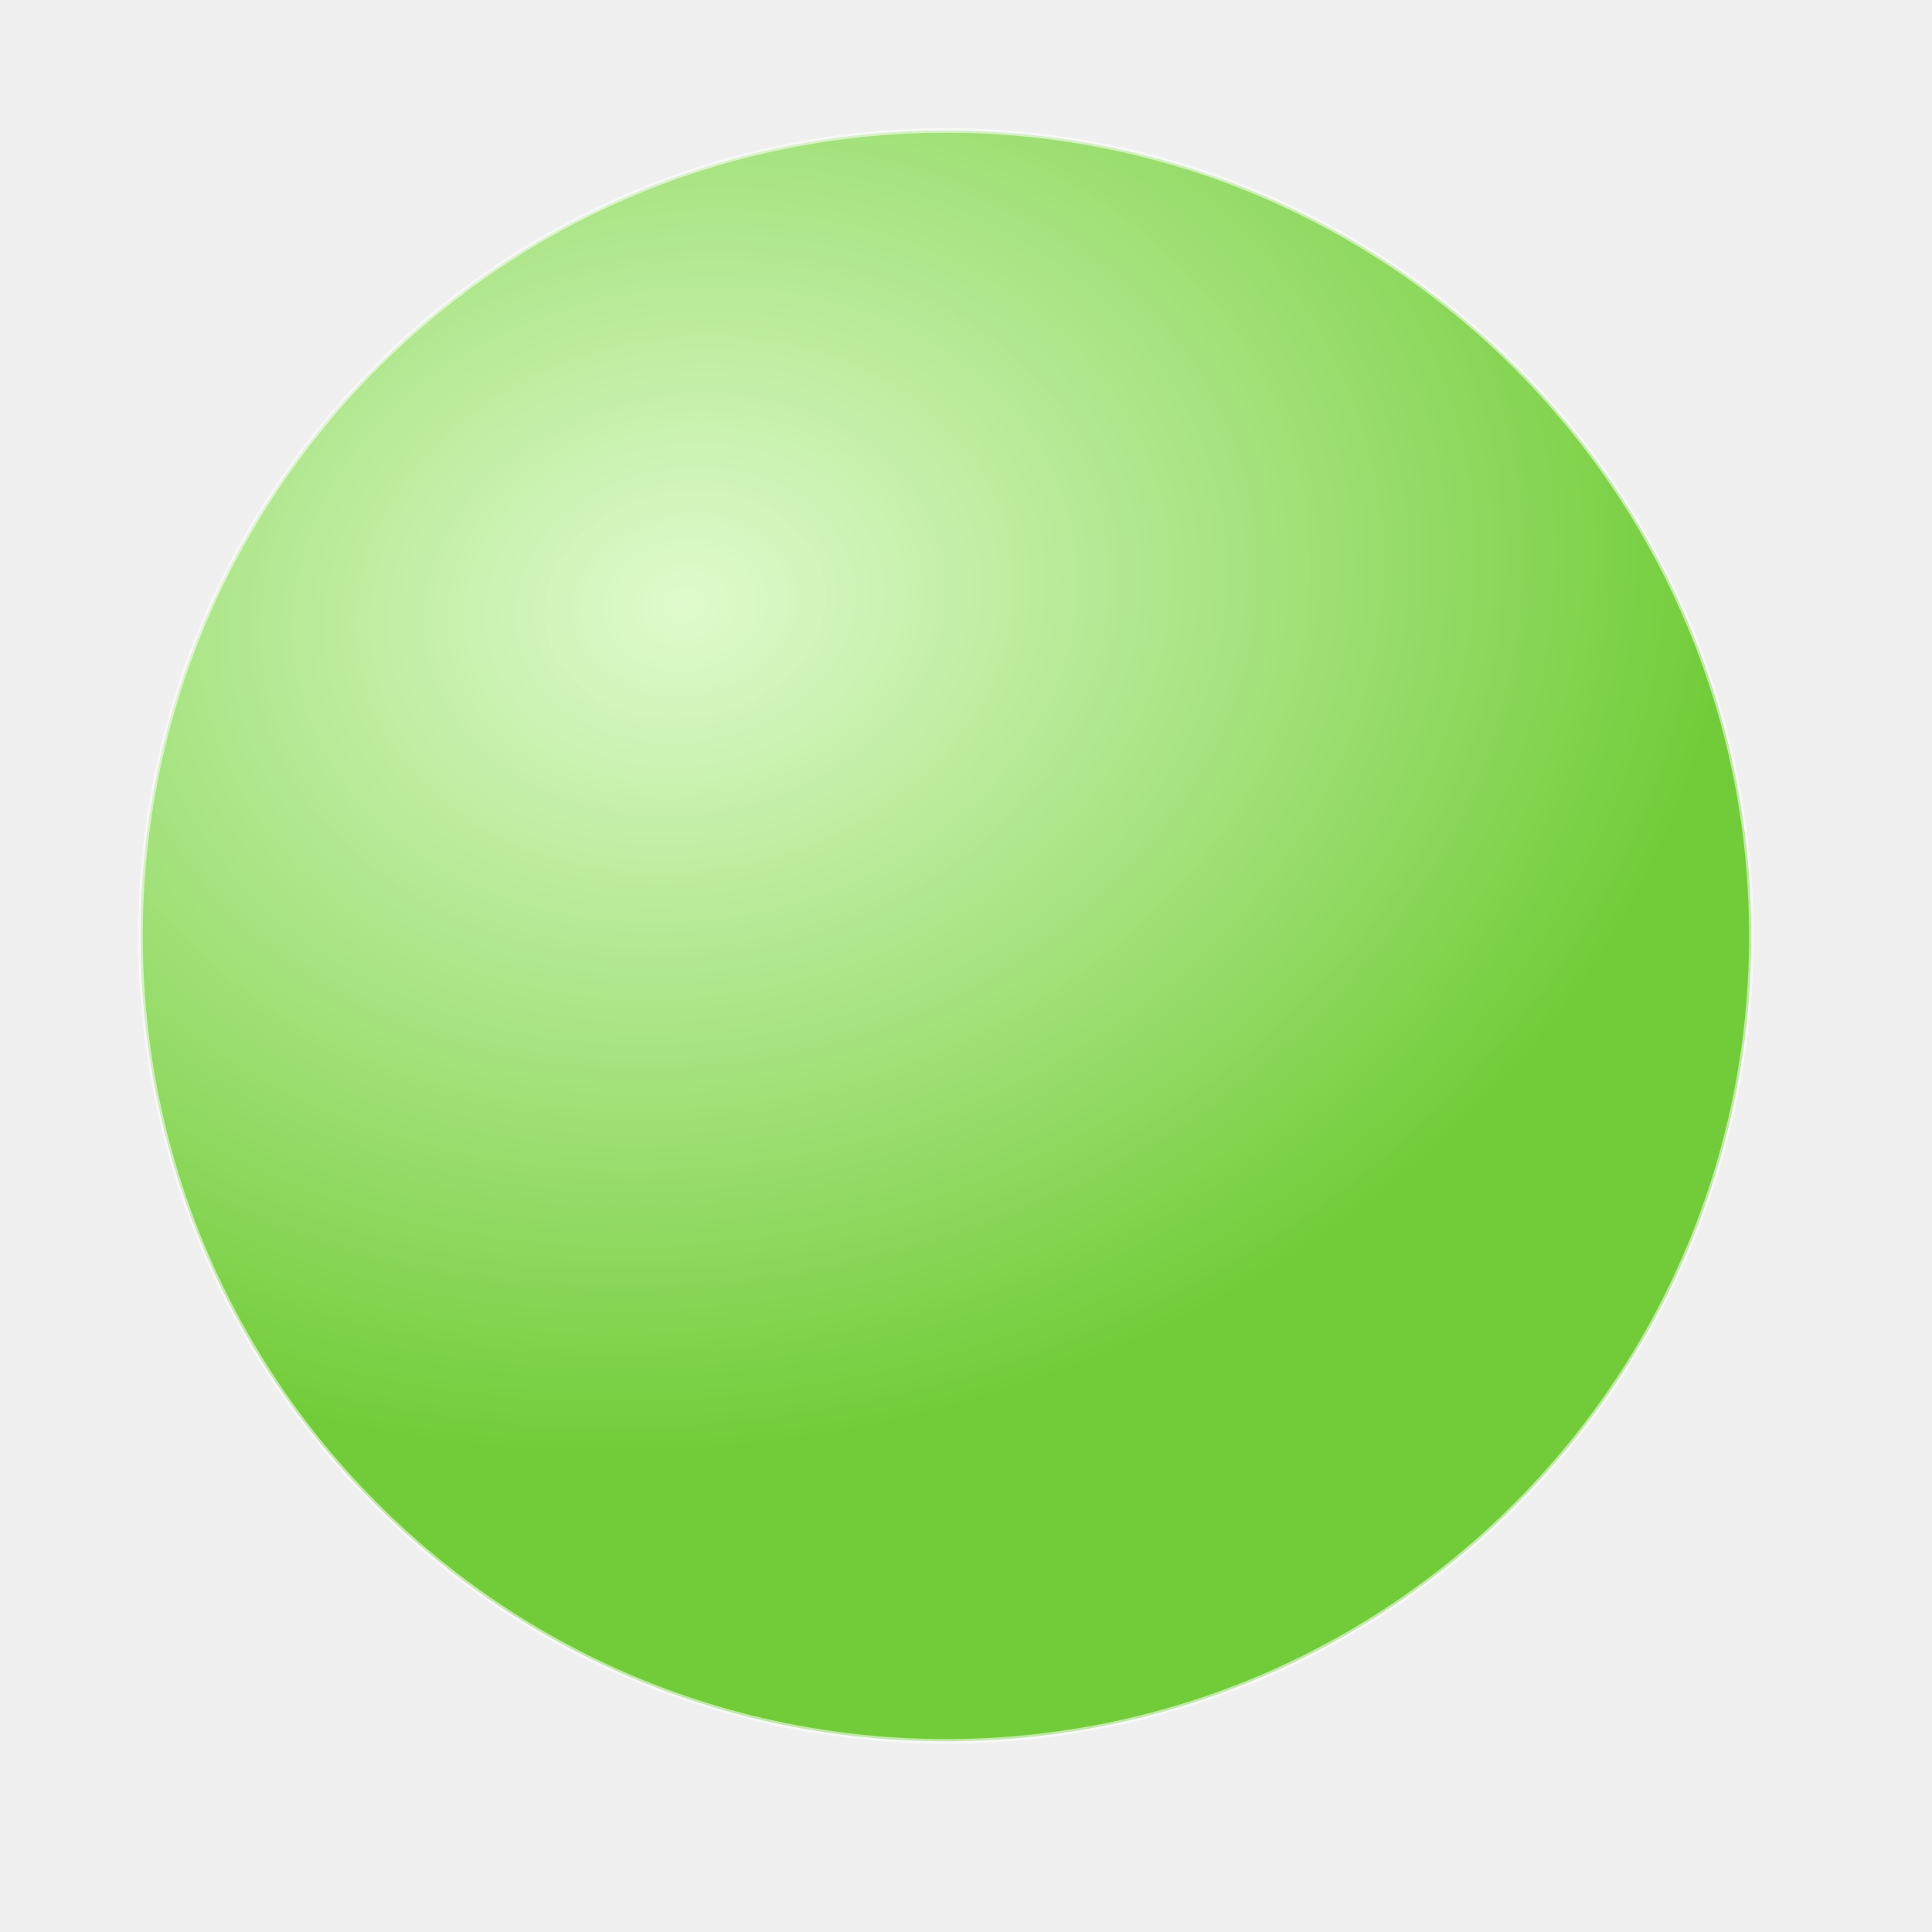
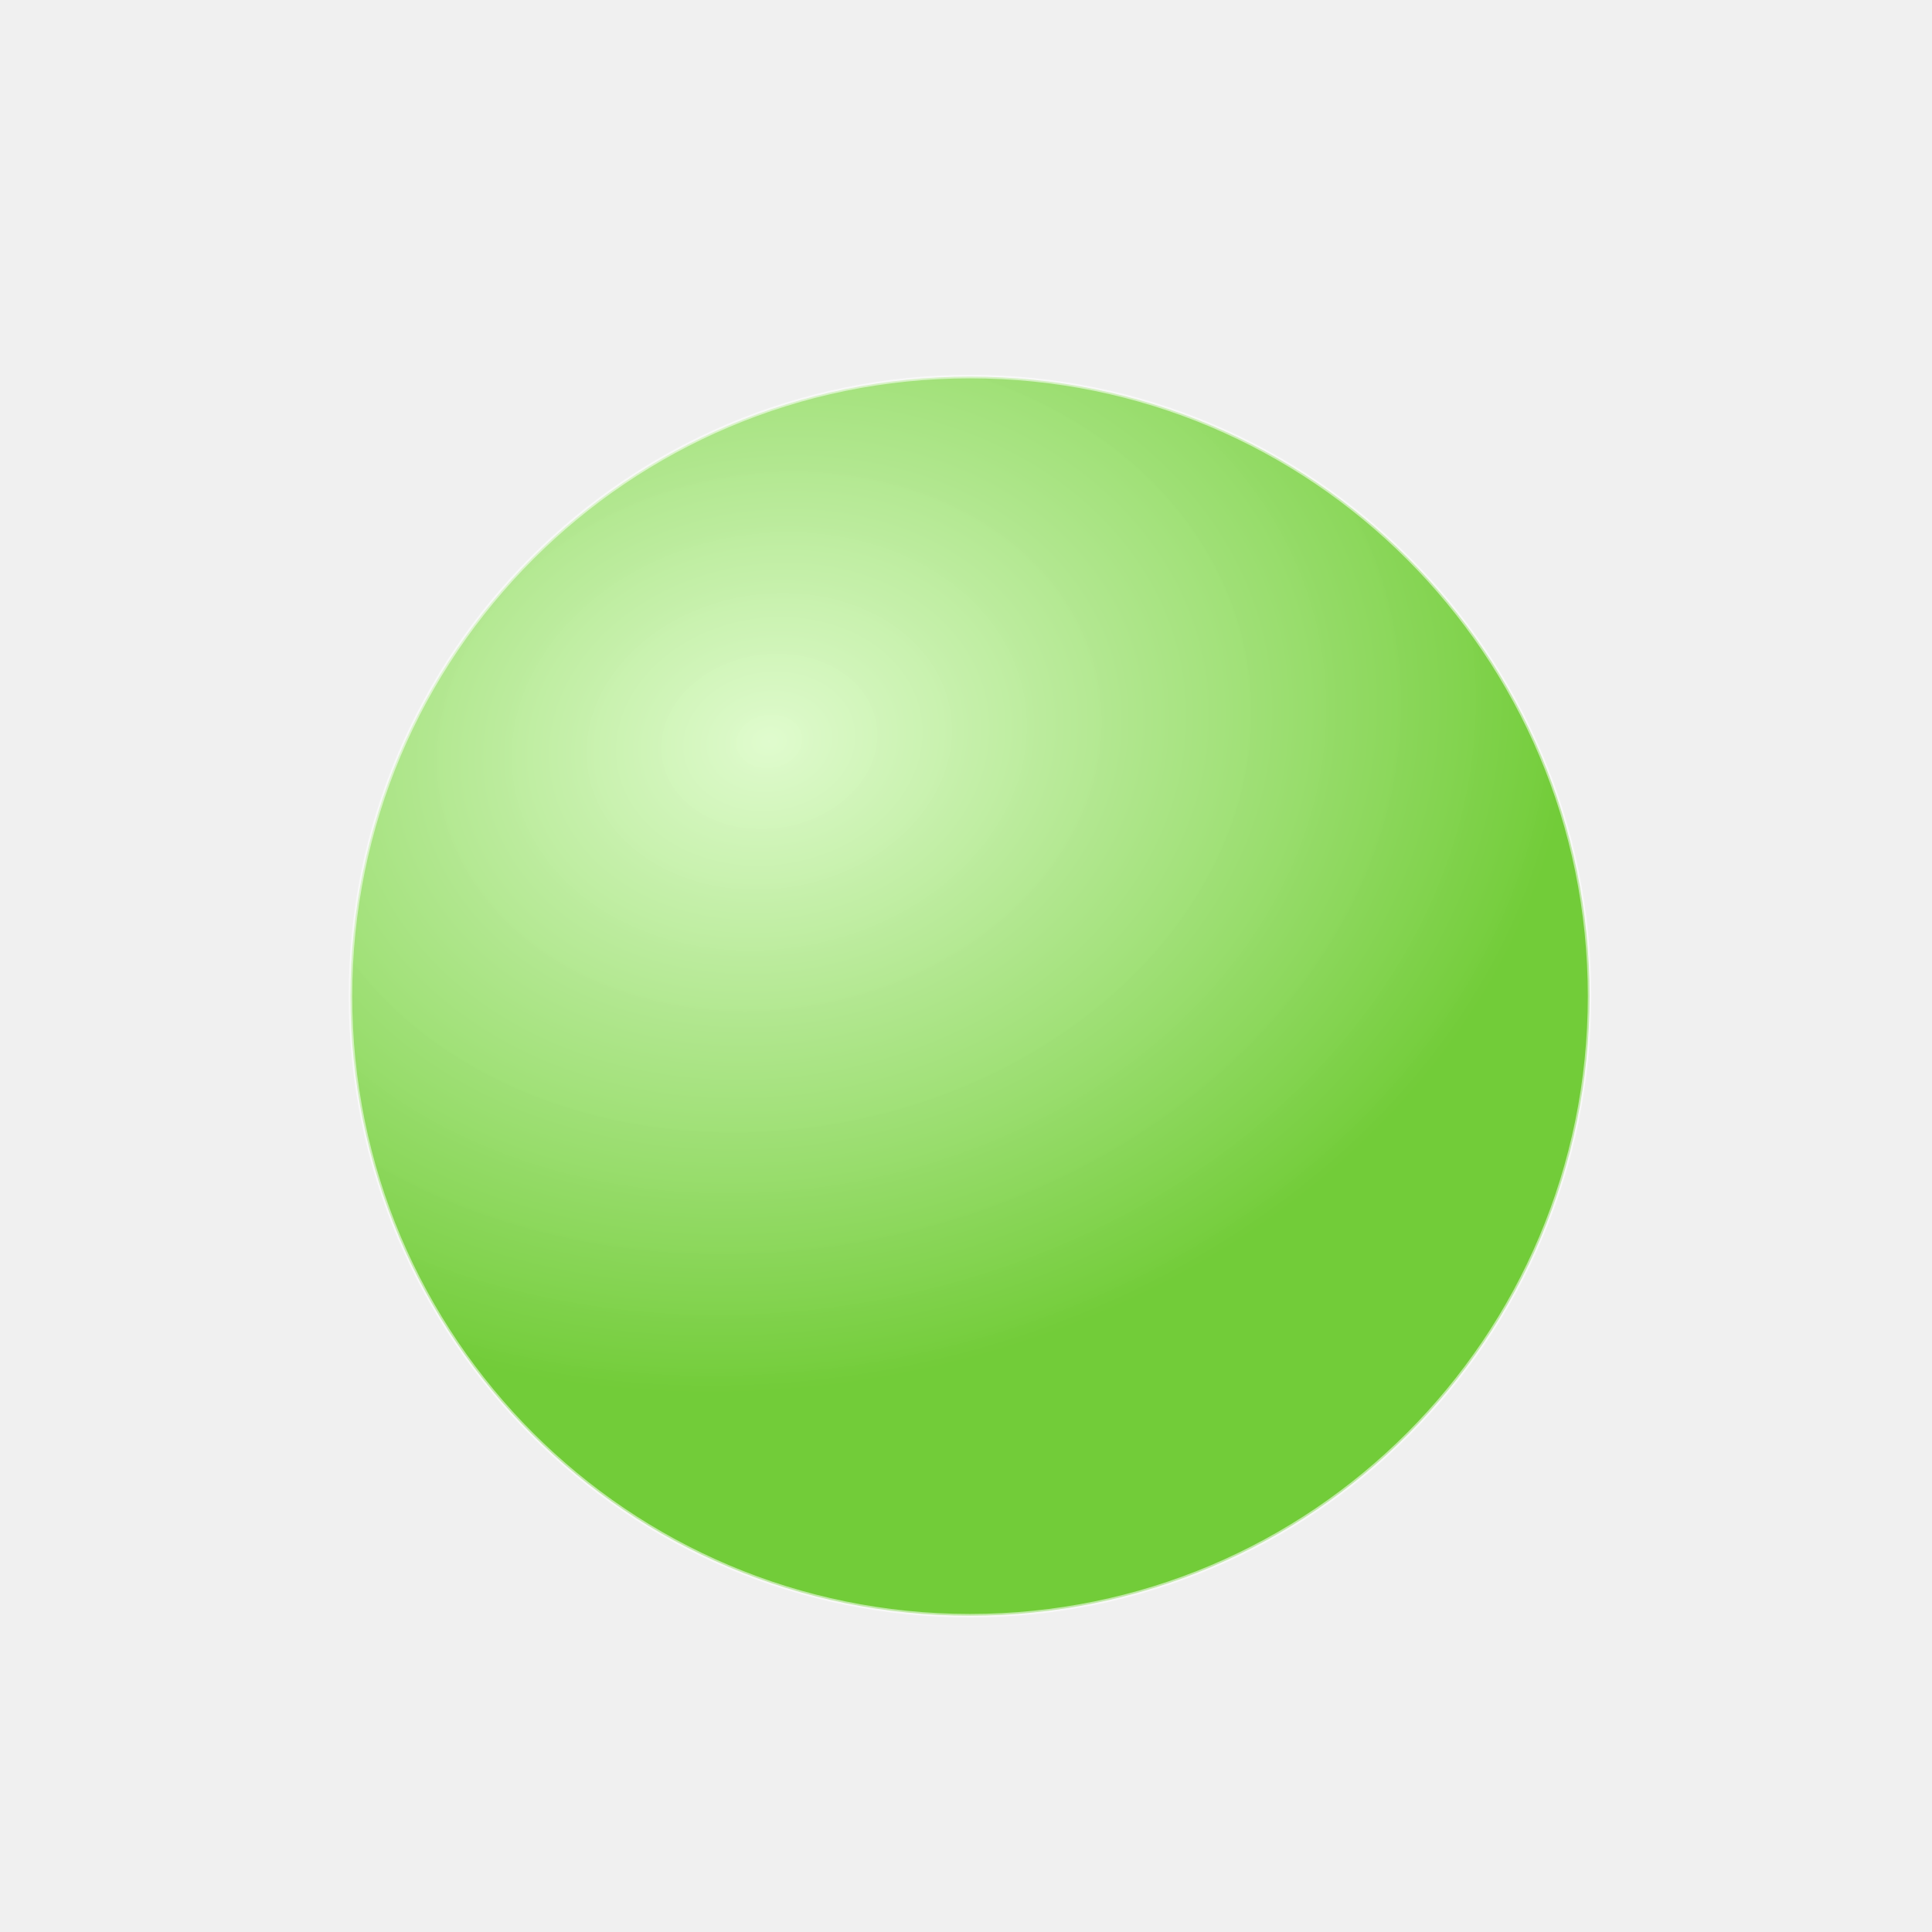
- <svg xmlns="http://www.w3.org/2000/svg" xmlns:xlink="http://www.w3.org/1999/xlink" width="512" height="512" viewBox="0 0 512 512" version="1.1" id="svg5">
+ <svg xmlns="http://www.w3.org/2000/svg" xmlns:xlink="http://www.w3.org/1999/xlink" width="512" height="512" viewBox="0 0 665.6 665.6" version="1.1" id="svg5">
  <defs id="defs2">
    <linearGradient id="linearGradient1448-1">
      <stop style="stop-color:#dcfec6;stop-opacity:0.812" offset="0" id="stop1444" />
      <stop style="stop-color:#5dc61a;stop-opacity:0.854" offset="1" id="stop1446" />
    </linearGradient>
-     <radialGradient xlink:href="#linearGradient1448-1" id="radialGradient1450" cx="189.981" cy="148.325" fx="189.981" fy="148.325" r="232.342" gradientUnits="userSpaceOnUse" gradientTransform="matrix(1.177904,-0.2002755,0.1604933,0.9439283,-66.05736,58.29006)" />
+     <radialGradient xlink:href="#linearGradient1448-1" id="radialGradient1450" cx="189.981" cy="148.325" fx="189.981" fy="148.325" r="232.342" gradientUnits="userSpaceOnUse" gradientTransform="matrix(1.177904,-0.2002755,0.1604933,0.9439283,17.44662,153.4545)" />
  </defs>
  <g id="layer1">
    <ellipse style="fill:none;stroke:#cace3a;stroke-width:37.795;stroke-opacity:0" id="path846" cx="77.132" cy="33.247" rx="239.377" ry="271.294" />
-     <circle style="fill:url(#radialGradient1450);stroke:#ffffff;stroke-width:1.2;stroke-opacity:0.561;fill-opacity:1;stroke-miterlimit:4;stroke-dasharray:none" id="path996" cx="250.681" cy="248.021" r="213.444" />
+     <circle style="fill:url(#radialGradient1450);fill-opacity:1;stroke:#ffffff;stroke-width:1.2;stroke-miterlimit:4;stroke-dasharray:none;stroke-opacity:0.561" id="path996" cx="334.185" cy="343.185" r="213.444" />
  </g>
</svg>
